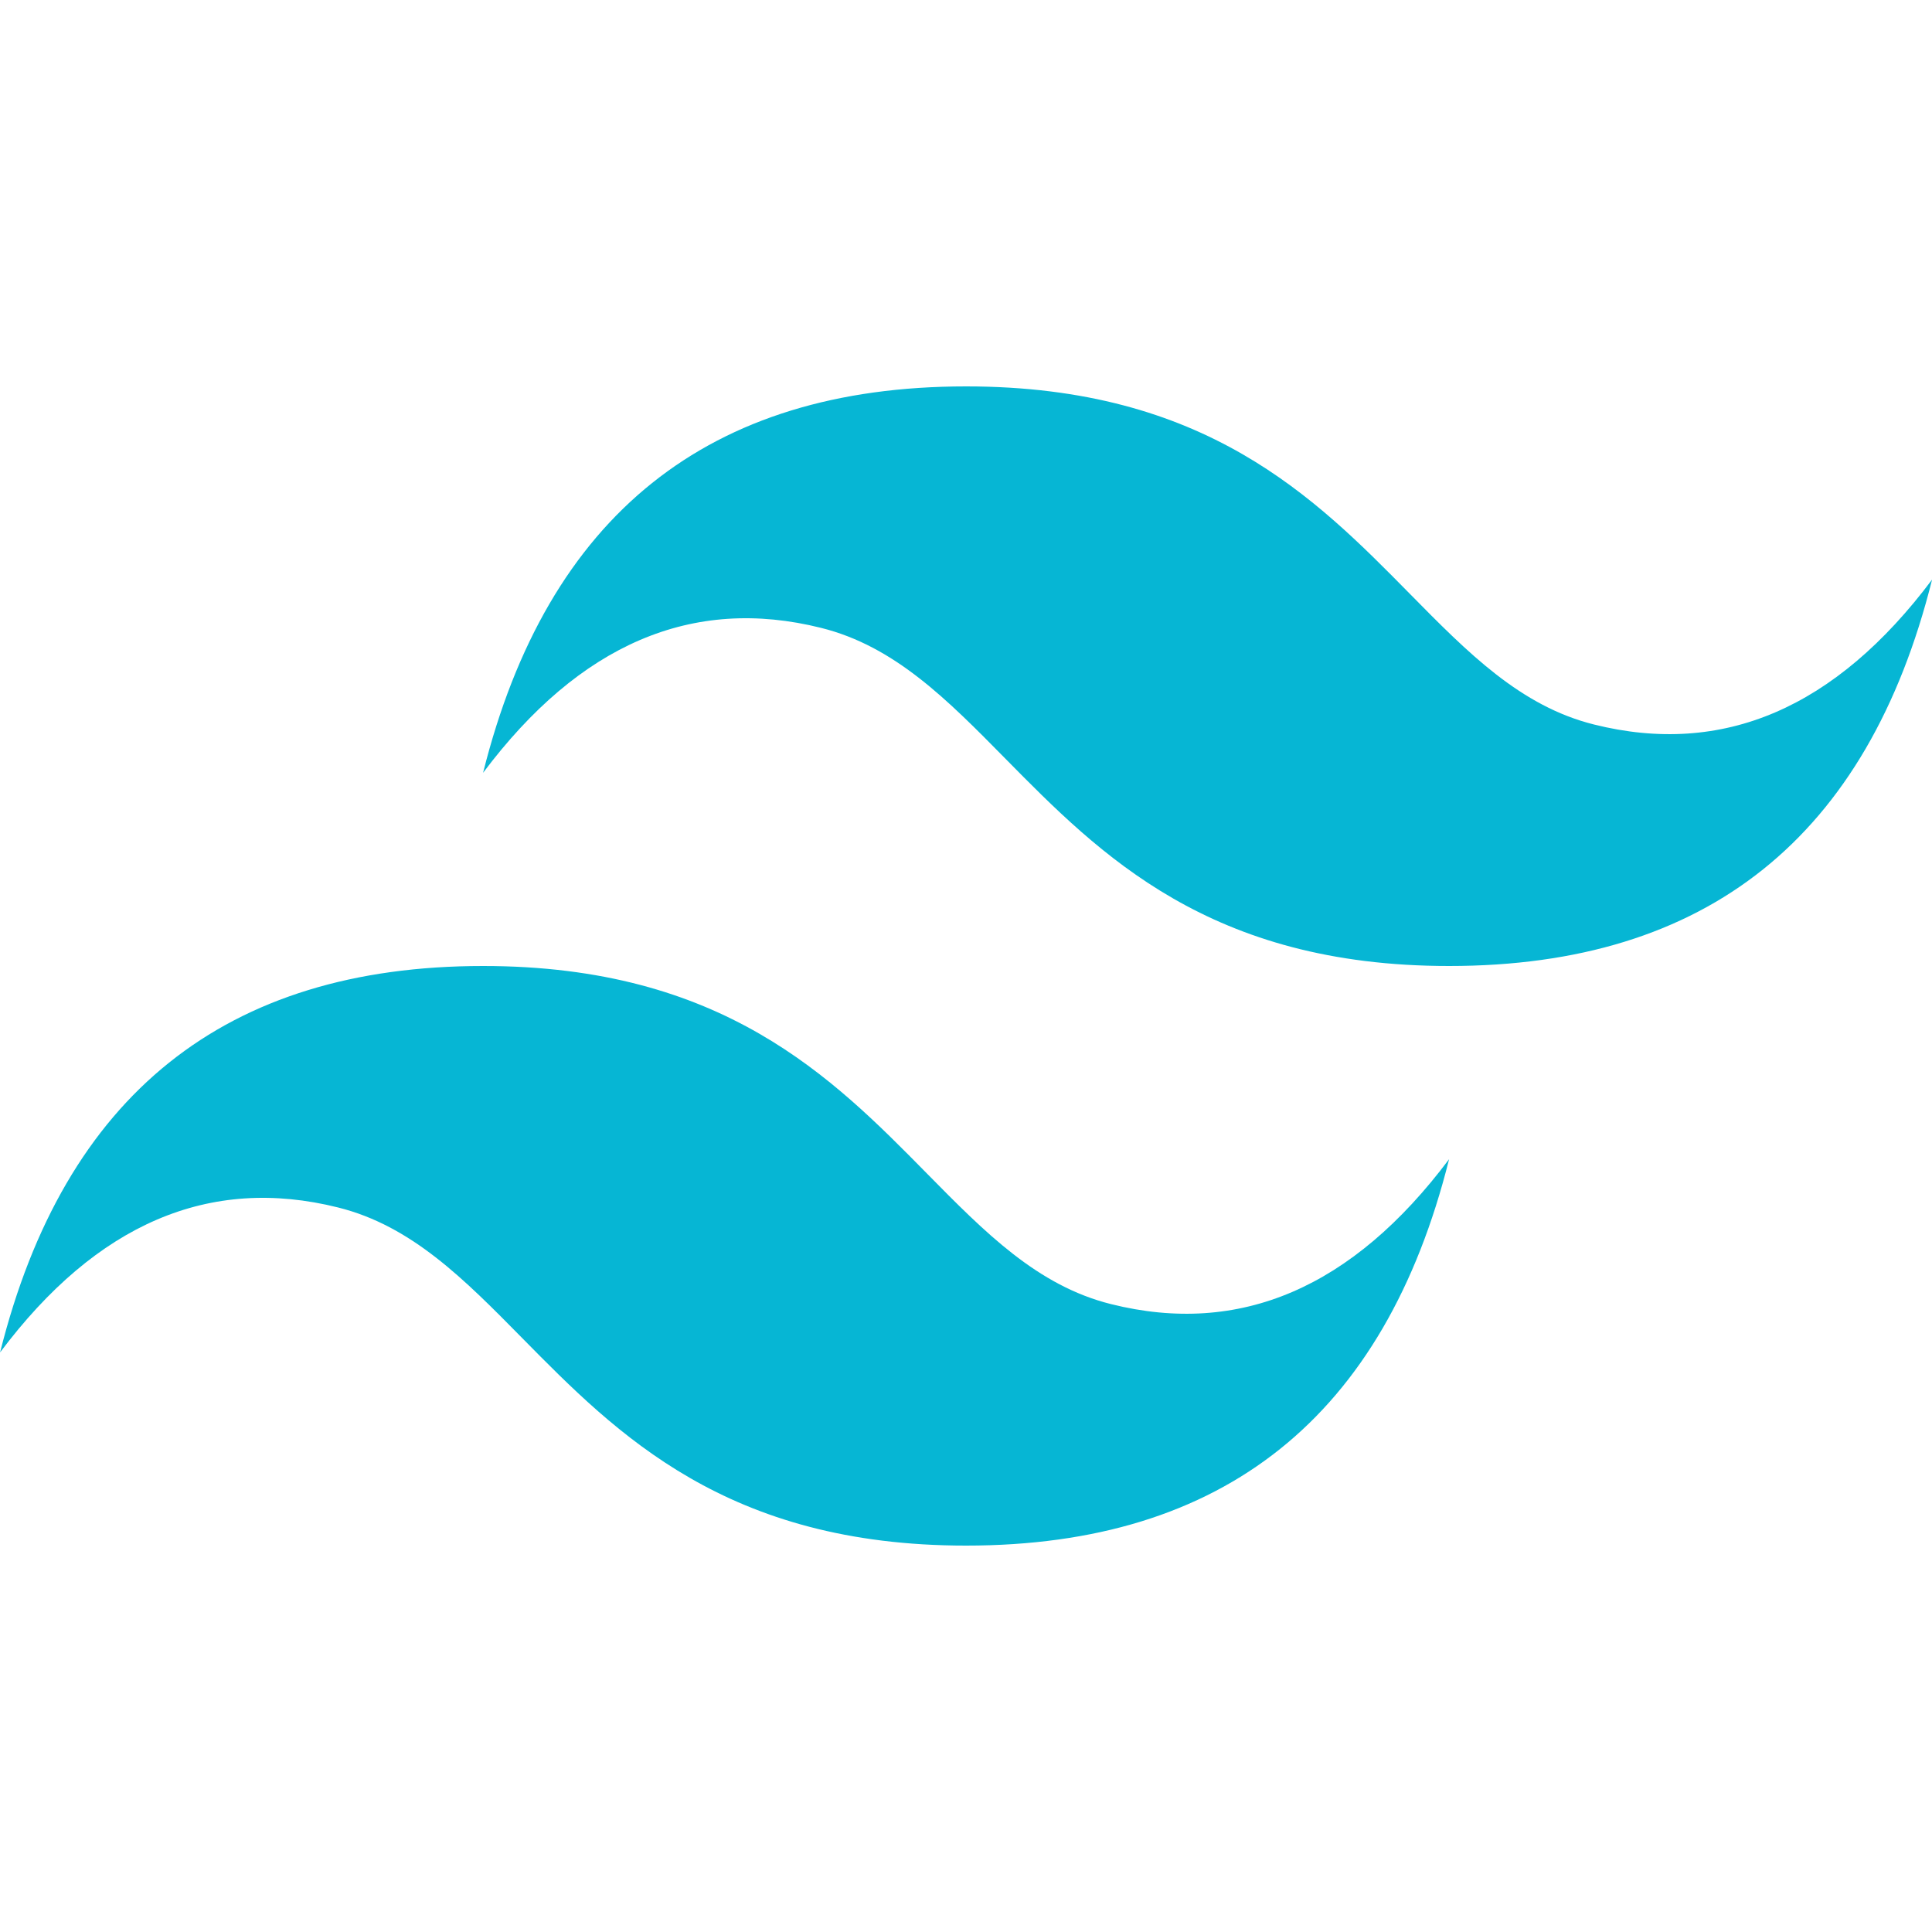
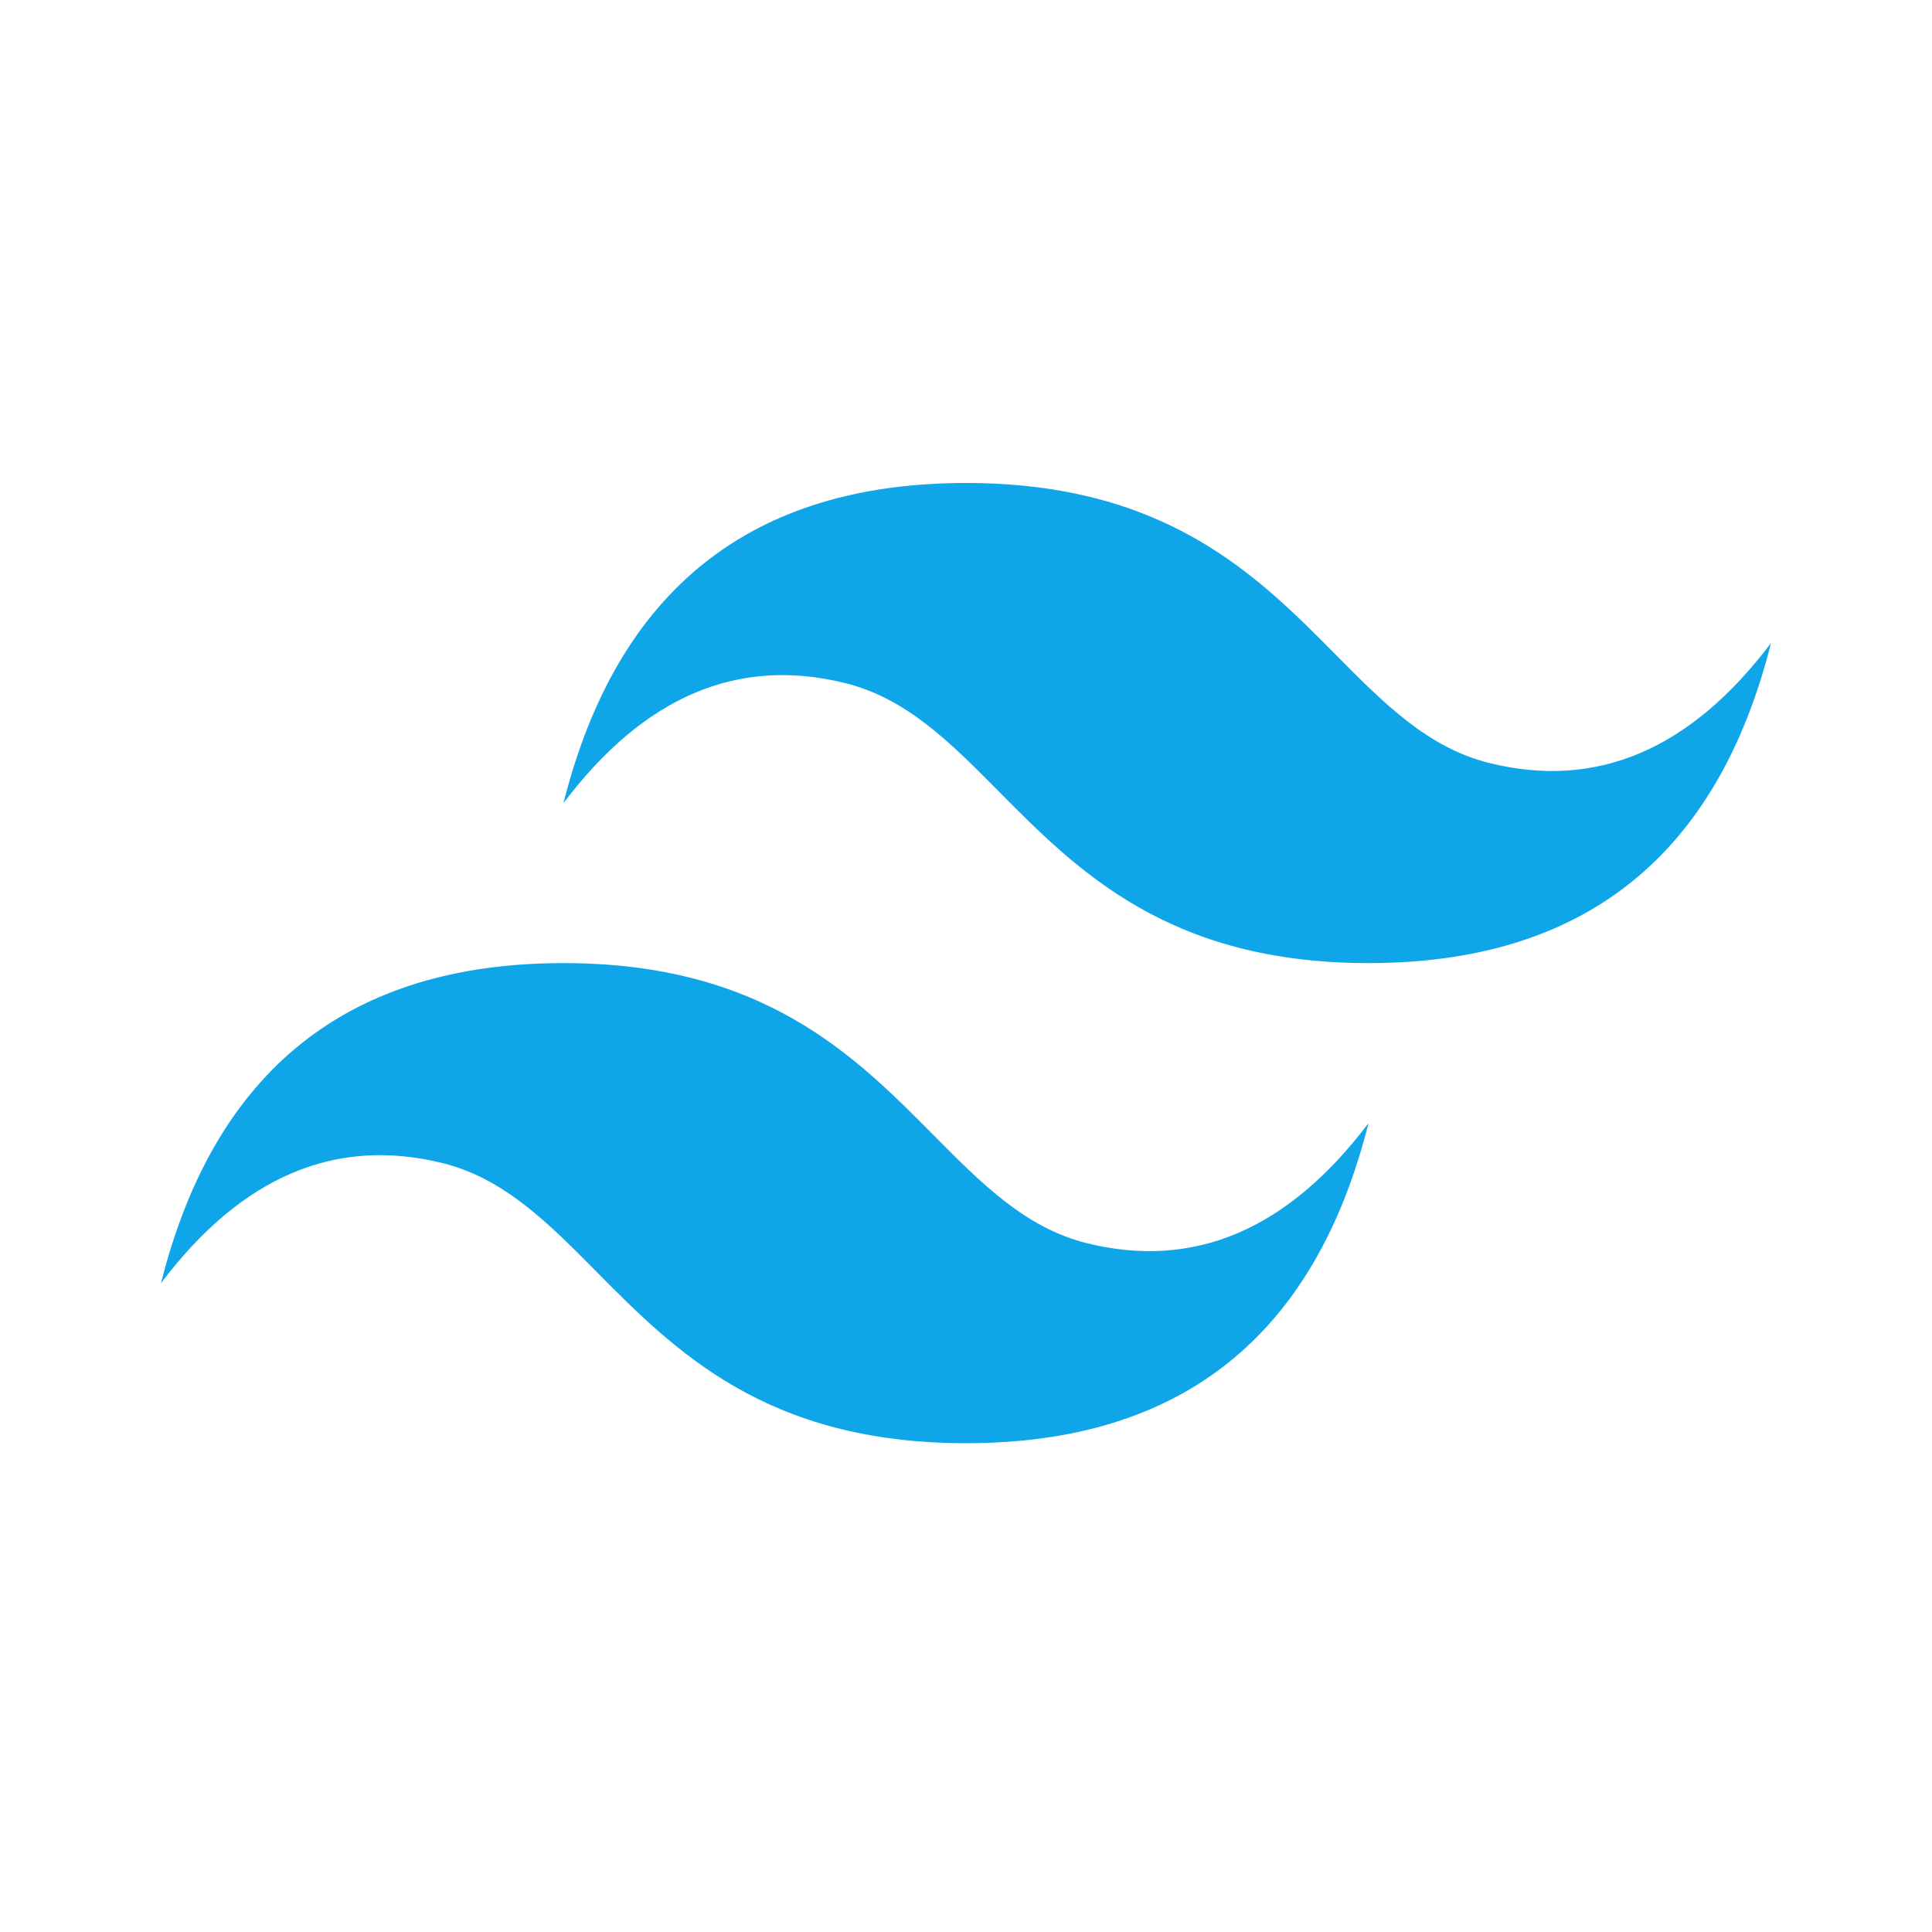
- <svg xmlns="http://www.w3.org/2000/svg" role="img" viewBox="0 0 24 24" fill="#06B6D4">
-   <path d="M12.001,4.8c-3.2,0-5.2,1.6-6,4.8c1.2-1.6,2.6-2.2,4.2-1.8c0.913,0.228,1.565,0.89,2.288,1.624 C13.666,10.618,15.027,12,18.001,12c3.2,0,5.2-1.6,6-4.8c-1.2,1.6-2.6,2.2-4.2,1.8c-0.913-0.228-1.565-0.89-2.288-1.624 C16.337,6.182,14.976,4.8,12.001,4.8z M6.001,12c-3.2,0-5.2,1.6-6,4.8c1.2-1.6,2.6-2.2,4.2-1.8c0.913,0.228,1.565,0.89,2.288,1.624 c1.177,1.194,2.538,2.576,5.512,2.576c3.2,0,5.2-1.6,6-4.8c-1.2,1.6-2.6,2.2-4.2,1.8c-0.913-0.228-1.565-0.89-2.288-1.624 C10.337,13.382,8.976,12,6.001,12z" />
+ <svg xmlns="http://www.w3.org/2000/svg" role="img" viewBox="0 0 24 24">
+   <path fill="#0EA5E9" fillRule="evenodd" d="M12 6C9.333 6 7.667 7.325 7 9.976c1-1.325 2.167-1.822 3.5-1.49.76.188 1.305.737 1.906 1.344.98.99 2.116 2.134 4.594 2.134 2.667 0 4.333-1.325 5-3.976-1 1.326-2.166 1.822-3.5 1.49-.76-.188-1.305-.737-1.906-1.344C15.614 7.144 14.479 6 12 6zm-5 5.964c-2.667 0-4.333 1.325-5 3.976 1-1.325 2.167-1.822 3.5-1.491.76.189 1.305.738 1.906 1.345.98.99 2.115 2.134 4.594 2.134 2.667 0 4.334-1.325 5-3.976-1 1.325-2.167 1.822-3.5 1.491-.76-.189-1.305-.738-1.906-1.345-.98-.989-2.116-2.134-4.594-2.134z" clipRule="evenodd" />
</svg>
